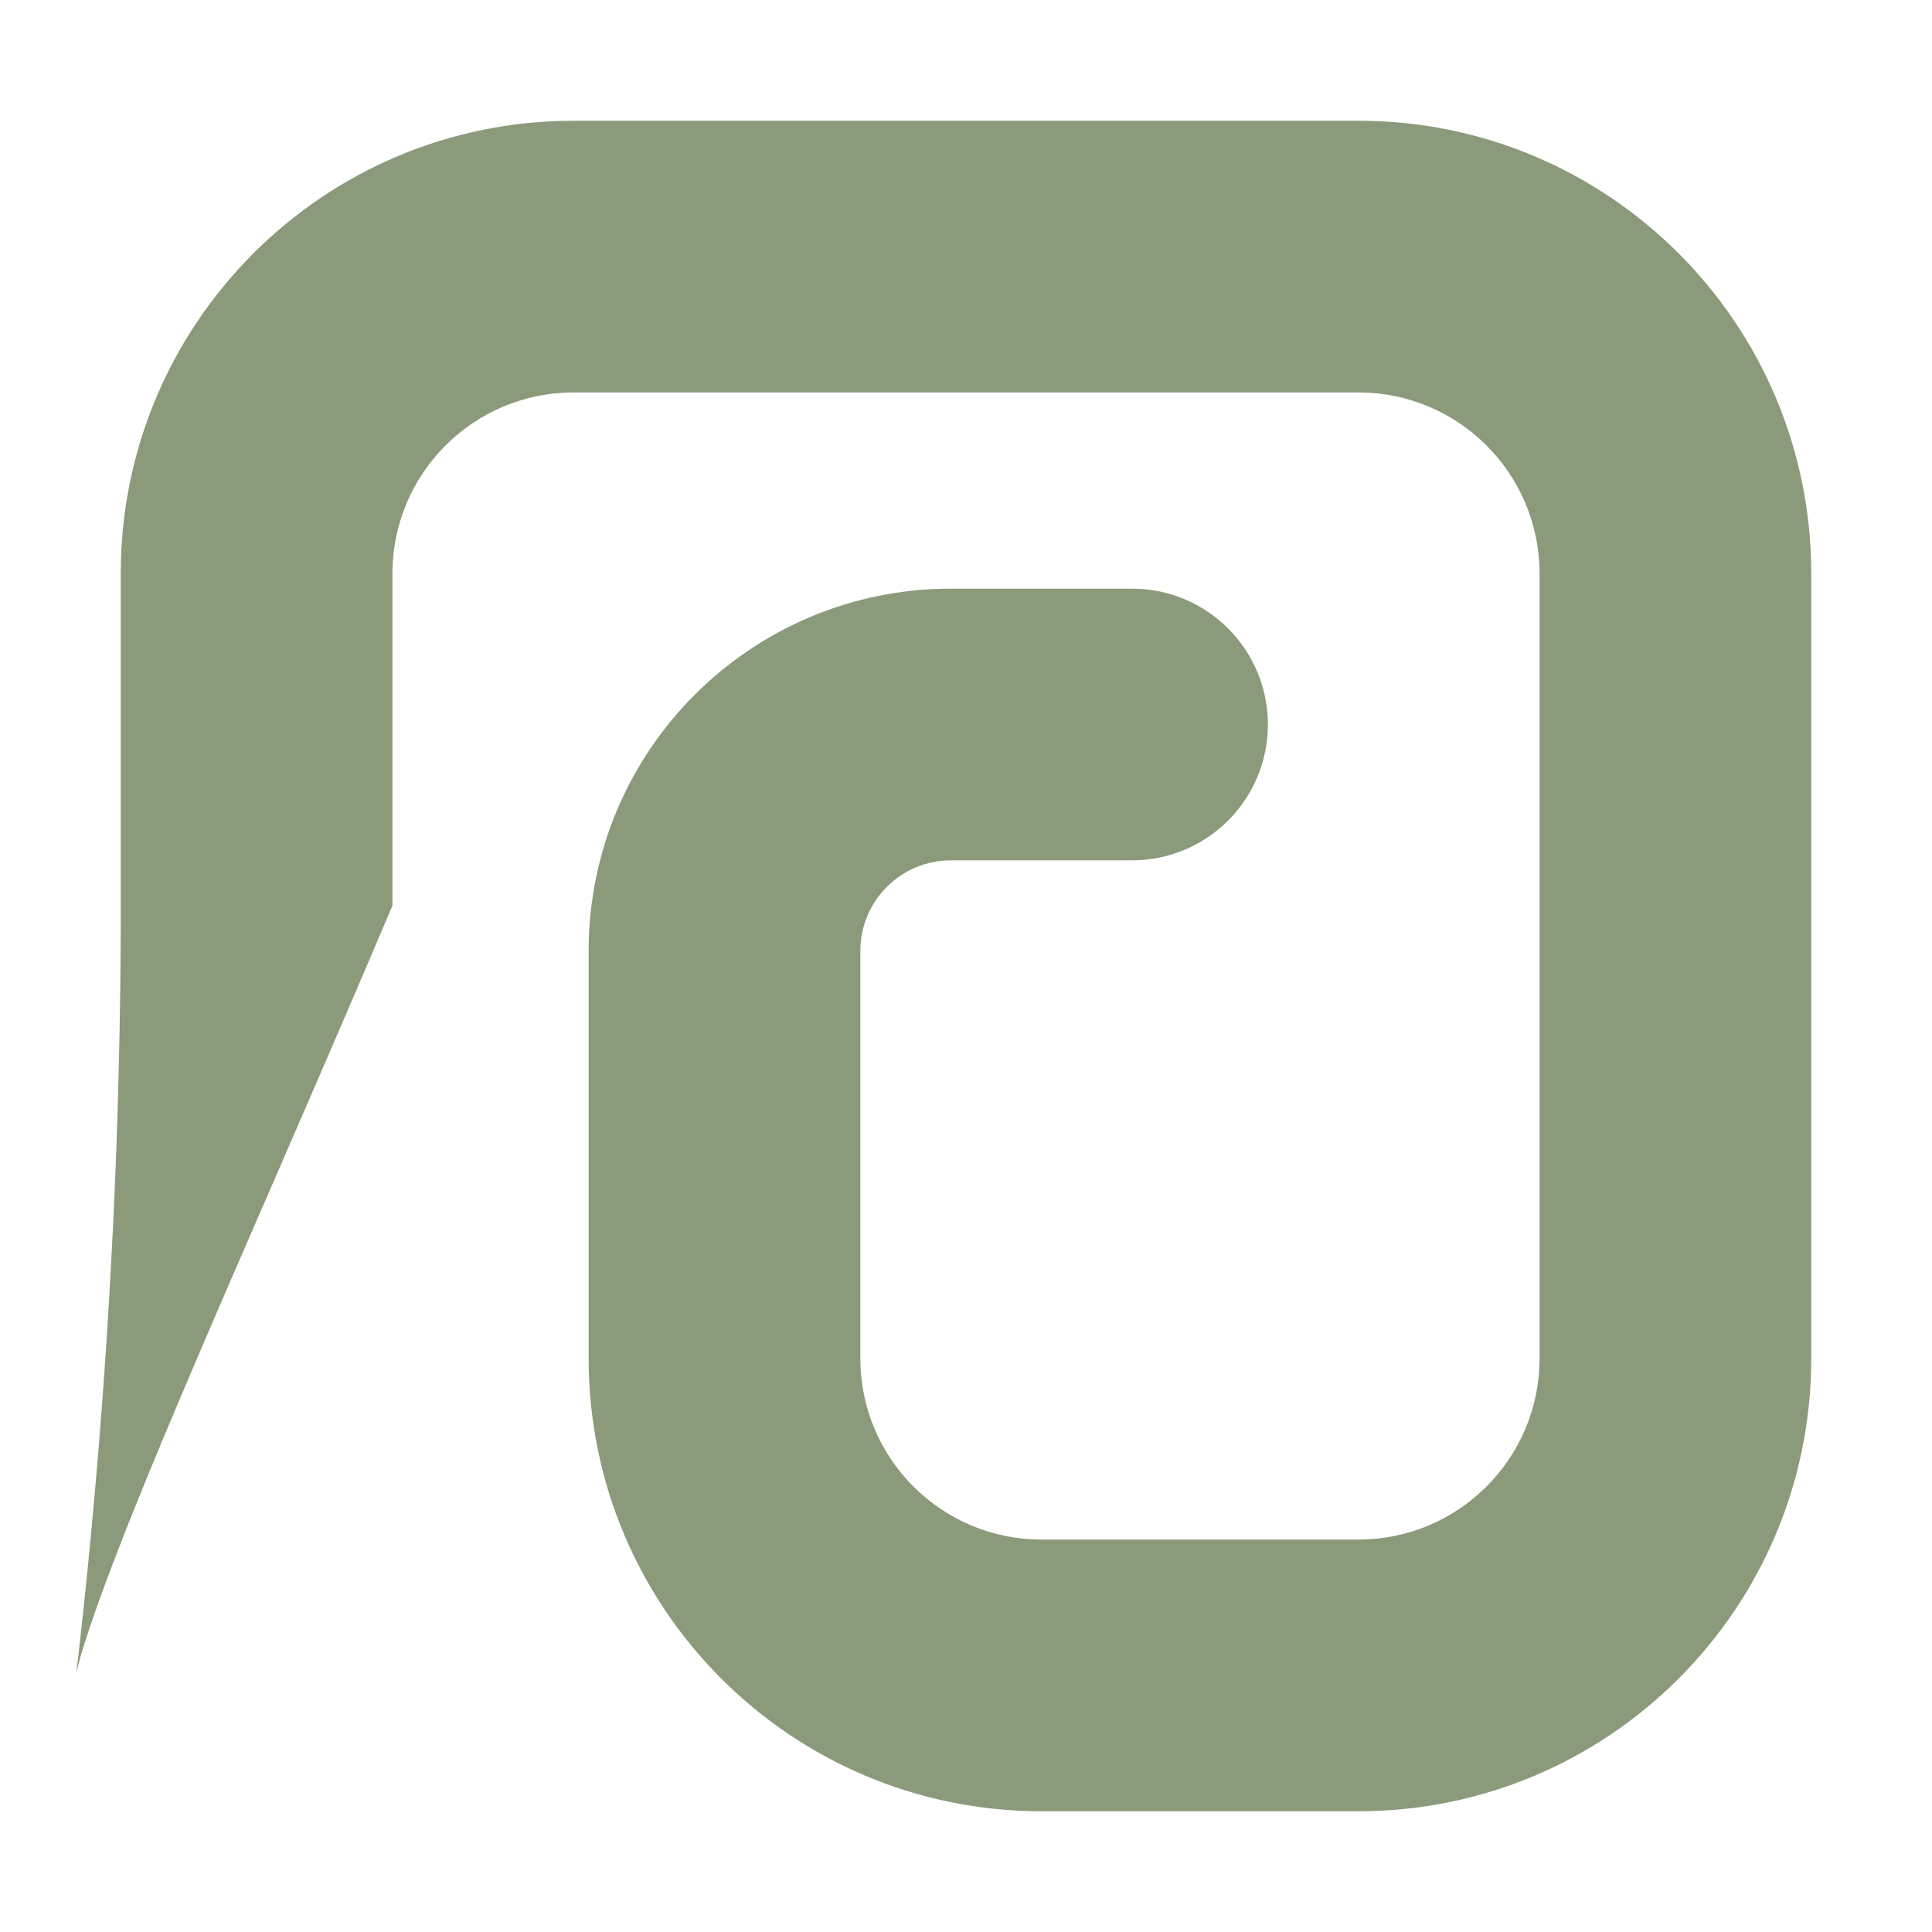
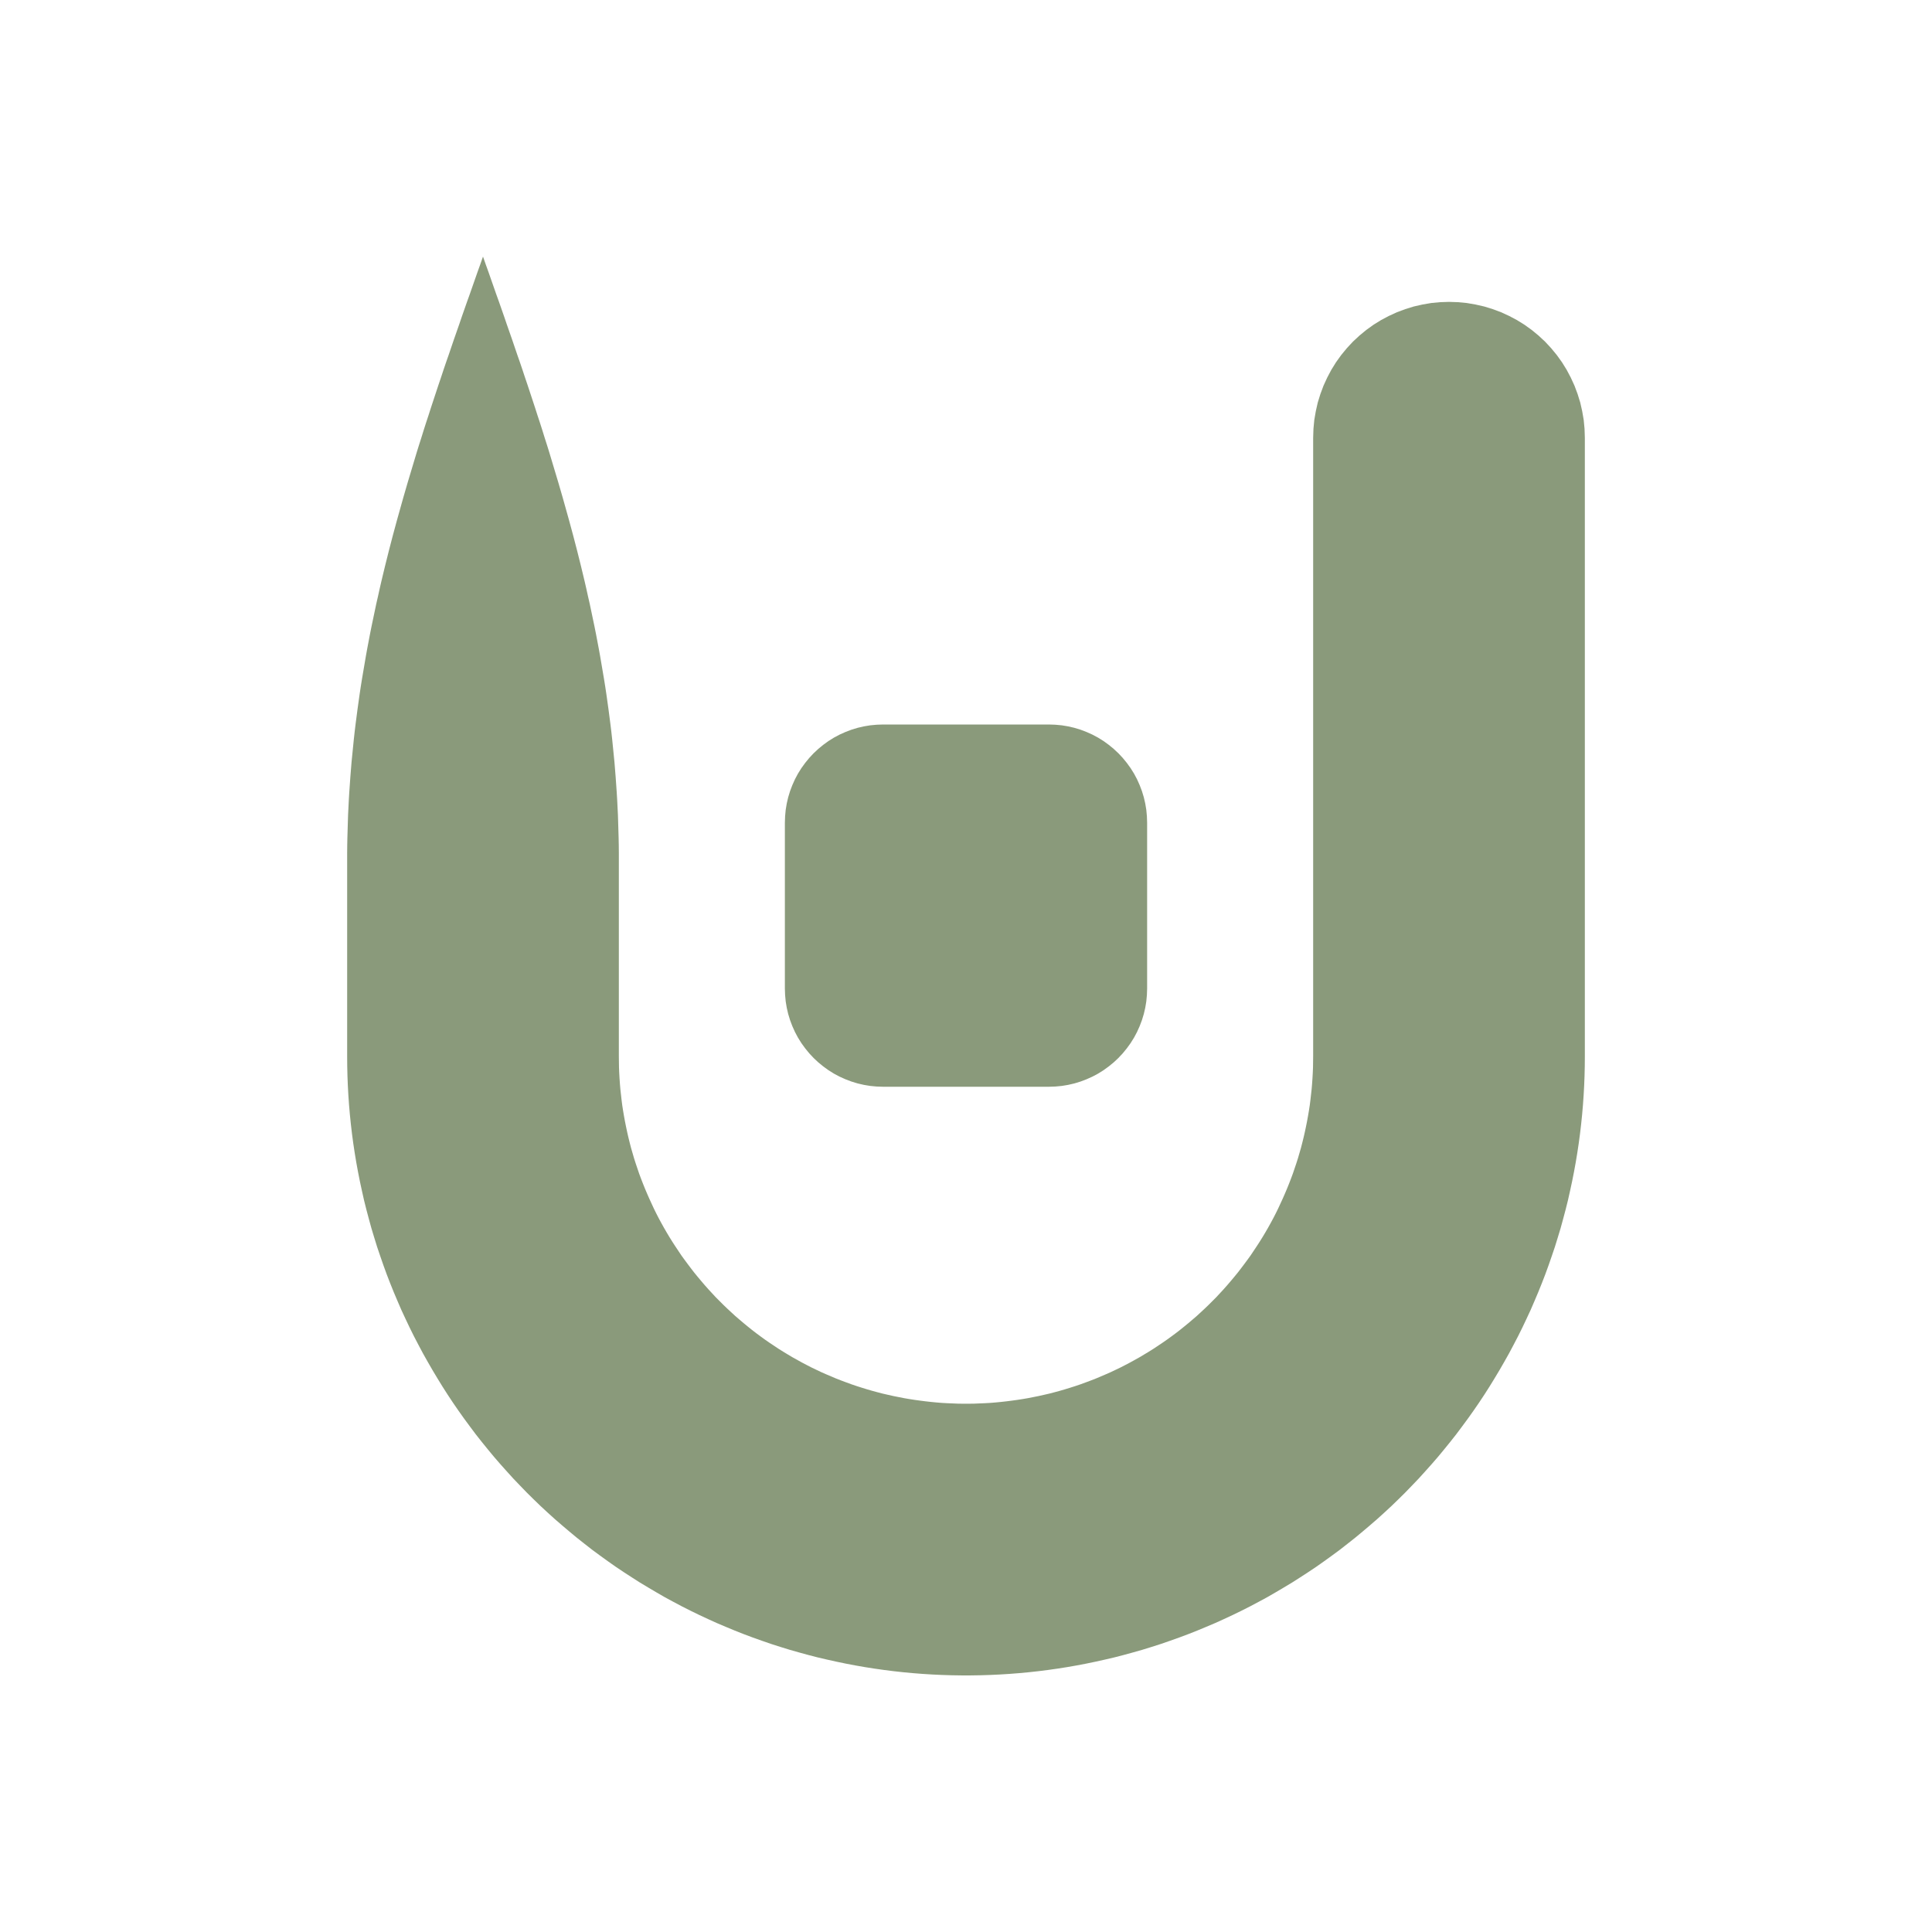
<svg xmlns="http://www.w3.org/2000/svg" width="1024" height="1024" viewBox="0 0 256 256" role="img" aria-label="ui by ejmlabs, sage symbol">
-   <path fill="#8A9A7B" d="M150 114L126 114A12 12 0 0 0 114 126L114 180A24 24 0 0 0 138 204L180 204A24 24 0 0 0 204 180L204 76A24 24 0 0 0 180 52L76 52A24 24 0 0 0 52 76L52 120C51.84 120.37 51.37 121.47 51.06 122.21C50.75 122.94 50.44 123.68 50.12 124.41C49.81 125.14 49.5 125.88 49.19 126.61C48.87 127.34 48.56 128.07 48.25 128.8C47.93 129.53 47.62 130.26 47.31 130.99C47 131.72 46.68 132.45 46.37 133.18C46.06 133.91 45.75 134.63 45.43 135.36C45.12 136.09 44.81 136.81 44.49 137.54C44.18 138.26 43.87 138.98 43.56 139.71C43.24 140.43 42.93 141.15 42.62 141.88C42.31 142.6 42 143.32 41.68 144.04C41.37 144.76 41.06 145.48 40.75 146.2C40.44 146.92 40.12 147.64 39.81 148.35C39.5 149.07 39.19 149.79 38.88 150.51C38.57 151.22 38.26 151.94 37.95 152.65C37.64 153.37 37.33 154.08 37.02 154.8C36.71 155.51 36.4 156.22 36.09 156.93C35.78 157.65 35.47 158.36 35.16 159.07C34.85 159.78 34.54 160.49 34.23 161.2C33.92 161.91 33.62 162.62 33.31 163.33C33 164.04 32.69 164.74 32.39 165.45C32.08 166.16 31.77 166.87 31.47 167.57C31.16 168.28 30.86 168.98 30.55 169.69C30.25 170.39 29.94 171.1 29.64 171.8C29.34 172.5 29.03 173.21 28.73 173.91C28.43 174.61 28.12 175.31 27.82 176.01C27.52 176.71 27.22 177.41 26.92 178.11C26.62 178.81 26.32 179.51 26.02 180.21C25.72 180.91 25.42 181.61 25.13 182.31C24.83 183 24.53 183.7 24.24 184.4C23.94 185.1 23.65 185.79 23.35 186.49C23.06 187.18 22.77 187.88 22.48 188.57C22.18 189.27 21.89 189.96 21.6 190.65C21.31 191.35 21.03 192.04 20.74 192.73C20.45 193.43 20.17 194.12 19.88 194.81C19.6 195.5 19.31 196.19 19.03 196.89C18.75 197.58 18.47 198.27 18.19 198.96C17.91 199.65 17.63 200.34 17.36 201.03C17.08 201.72 16.81 202.41 16.54 203.09C16.27 203.78 16 204.47 15.73 205.16C15.46 205.85 15.2 206.54 14.94 207.22C14.67 207.91 14.41 208.6 14.16 209.29C13.9 209.97 13.65 210.66 13.4 211.35C13.15 212.04 12.9 212.72 12.66 213.41C12.42 214.1 12.18 214.79 11.95 215.47C11.72 216.16 11.49 216.85 11.27 217.54C11.05 218.22 10.84 218.91 10.64 219.6C10.45 220.29 10.21 221.33 10.12 221.68C10.16 221.33 10.28 220.27 10.36 219.57C10.44 218.87 10.52 218.16 10.6 217.46C10.68 216.76 10.75 216.05 10.83 215.35C10.91 214.65 10.98 213.94 11.06 213.24C11.13 212.54 11.21 211.83 11.28 211.13C11.35 210.42 11.43 209.72 11.5 209.02C11.57 208.31 11.64 207.61 11.71 206.9C11.78 206.2 11.85 205.5 11.91 204.79C11.98 204.09 12.05 203.38 12.12 202.68C12.18 201.97 12.25 201.27 12.31 200.56C12.38 199.86 12.44 199.15 12.5 198.45C12.57 197.74 12.63 197.04 12.69 196.33C12.75 195.63 12.81 194.92 12.87 194.22C12.93 193.51 12.99 192.81 13.05 192.1C13.11 191.4 13.16 190.69 13.22 189.99C13.27 189.28 13.33 188.58 13.38 187.87C13.44 187.17 13.49 186.46 13.55 185.75C13.6 185.05 13.65 184.34 13.7 183.64C13.75 182.93 13.8 182.22 13.85 181.52C13.9 180.81 13.95 180.11 14 179.4C14.05 178.69 14.09 177.99 14.14 177.28C14.18 176.58 14.23 175.87 14.27 175.16C14.32 174.46 14.36 173.75 14.4 173.04C14.45 172.34 14.49 171.63 14.53 170.93C14.57 170.22 14.61 169.51 14.65 168.81C14.69 168.1 14.73 167.39 14.76 166.69C14.8 165.98 14.84 165.27 14.87 164.57C14.91 163.86 14.94 163.15 14.98 162.44C15.01 161.74 15.05 161.03 15.08 160.32C15.11 159.62 15.14 158.91 15.17 158.2C15.2 157.5 15.23 156.79 15.26 156.08C15.29 155.37 15.32 154.67 15.35 153.96C15.37 153.25 15.4 152.55 15.43 151.84C15.45 151.13 15.48 150.42 15.5 149.72C15.52 149.01 15.55 148.3 15.57 147.6C15.59 146.89 15.61 146.18 15.63 145.47C15.65 144.77 15.67 144.06 15.69 143.35C15.71 142.64 15.73 141.94 15.74 141.23C15.76 140.52 15.78 139.81 15.79 139.11C15.81 138.4 15.82 137.69 15.84 136.98C15.85 136.28 15.86 135.57 15.87 134.86C15.89 134.15 15.9 133.45 15.91 132.74C15.92 132.03 15.93 131.32 15.94 130.62C15.94 129.91 15.95 129.2 15.96 128.49C15.97 127.78 15.97 127.08 15.98 126.37C15.98 125.66 15.99 124.95 15.99 124.25C15.99 123.54 16 122.83 16 122.12C16 121.42 16 120.35 16 120L16 76A60 60 0 0 1 76 16L180 16A60 60 0 0 1 240 76L240 180A60 60 0 0 1 180 240L138 240A60 60 0 0 1 78 180L78 126A48 48 0 0 1 126 78L150 78A18 18 0 0 1 150 114Z" />
+   <path fill="#8A9A7B" d="M64 34L64.35 35L64.71 36L65.06 37L65.41 38L65.76 39L66.12 40L66.47 41L66.82 42L67.16 43L67.51 44L67.86 45L68.2 46L68.54 47L68.89 48L69.23 49L69.56 50L69.9 51L70.23 52L70.56 53L70.89 54L71.21 55L71.54 56L71.86 57L72.17 58L72.49 59L72.8 60L73.1 61L73.4 62L73.7 63L74 64L74.29 65L74.58 66L74.86 67L75.14 68L75.42 69L75.69 70L75.96 71L76.22 72L76.48 73L76.73 74L76.98 75L77.22 76L77.46 77L77.69 78L77.91 79L78.14 80L78.35 81L78.56 82L78.77 83L78.97 84L79.16 85L79.35 86L79.53 87L79.7 88L79.87 89L80.04 90L80.2 91L80.35 92L80.49 93L80.63 94L80.76 95L80.89 96L81.01 97L81.12 98L81.22 99L81.32 100L81.42 101L81.5 102L81.58 103L81.65 104L81.72 105L81.78 106L81.83 107L81.88 108L81.91 109L81.94 110L81.97 111L81.99 112L82 113L82 114L82 115L82 116L82 117L82 118L82 119L82 120L82 121L82 122L82 123L82 124L82 125L82 126L82 127L82 128L82 129L82 130L82 131L82 132L82 133L82 134L82 135L82 136L82 137L82 138L82 139L82 139.93L82.01 140.72L82.02 141.44L82.05 142.16L82.09 142.87L82.14 143.59L82.2 144.31L82.28 145.02L82.36 145.74L82.45 146.45L82.56 147.16L82.68 147.87L82.81 148.58L82.95 149.28L83.1 149.99L83.26 150.69L83.43 151.38L83.61 152.08L83.81 152.77L84.01 153.46L84.23 154.15L84.46 154.83L84.69 155.51L84.94 156.18L85.2 156.85L85.47 157.52L85.75 158.18L86.04 158.84L86.34 159.49L86.64 160.14L86.96 160.79L87.29 161.43L87.63 162.06L87.98 162.69L88.34 163.31L88.71 163.93L89.09 164.54L89.48 165.14L89.88 165.74L90.28 166.34L90.7 166.92L91.13 167.5L91.56 168.07L92 168.64L92.46 169.2L92.92 169.75L93.39 170.3L93.86 170.83L94.35 171.36L94.84 171.89L95.35 172.4L95.86 172.91L96.37 173.4L96.9 173.89L97.43 174.38L97.98 174.85L98.52 175.31L99.08 175.77L99.64 176.22L100.21 176.66L100.79 177.09L101.37 177.51L101.96 177.92L102.56 178.32L103.16 178.72L103.77 179.1L104.38 179.47L105 179.84L105.63 180.19L106.26 180.54L106.89 180.87L107.53 181.2L108.18 181.51L108.83 181.82L109.49 182.11L110.15 182.39L110.81 182.67L111.48 182.93L112.15 183.18L112.83 183.43L113.51 183.66L114.2 183.88L114.88 184.09L115.57 184.29L116.27 184.48L116.96 184.66L117.66 184.82L118.37 184.98L119.07 185.12L119.78 185.26L120.48 185.38L121.19 185.49L121.91 185.59L122.62 185.68L123.33 185.76L124.05 185.83L124.77 185.89L125.48 185.93L126.2 185.96L126.92 185.99L127.64 186L128.36 186L129.08 185.99L129.8 185.96L130.52 185.93L131.23 185.89L131.95 185.83L132.67 185.76L133.38 185.68L134.09 185.59L134.81 185.49L135.52 185.38L136.22 185.26L136.93 185.12L137.63 184.98L138.34 184.82L139.04 184.66L139.73 184.48L140.43 184.29L141.12 184.09L141.8 183.88L142.49 183.66L143.17 183.43L143.85 183.18L144.52 182.93L145.19 182.67L145.85 182.39L146.51 182.11L147.17 181.82L147.82 181.51L148.47 181.2L149.11 180.87L149.74 180.54L150.37 180.19L151 179.84L151.62 179.47L152.23 179.1L152.84 178.72L153.44 178.32L154.04 177.92L154.63 177.51L155.21 177.09L155.79 176.66L156.36 176.22L156.92 175.77L157.48 175.31L158.02 174.85L158.57 174.38L159.1 173.89L159.63 173.4L160.14 172.91L160.65 172.4L161.16 171.89L161.65 171.36L162.14 170.83L162.61 170.3L163.08 169.75L163.54 169.2L164 168.64L164.44 168.07L164.87 167.5L165.3 166.92L165.72 166.34L166.12 165.74L166.52 165.14L166.91 164.54L167.29 163.93L167.66 163.31L168.02 162.69L168.37 162.06L168.71 161.43L169.04 160.79L169.36 160.14L169.66 159.49L169.96 158.84L170.25 158.18L170.53 157.52L170.8 156.85L171.06 156.18L171.31 155.51L171.54 154.83L171.77 154.15L171.99 153.46L172.19 152.77L172.39 152.08L172.57 151.38L172.74 150.69L172.9 149.99L173.05 149.28L173.19 148.58L173.32 147.87L173.44 147.16L173.55 146.45L173.64 145.74L173.72 145.02L173.8 144.31L173.86 143.59L173.91 142.87L173.95 142.16L173.98 141.44L173.99 140.72L174 139.93L174 139L174 138L174 137L174 136L174 135L174 134L174 133L174 132L174 131L174 130L174 129L174 128L174 127L174 126L174 125L174 124L174 123L174 122L174 121L174 120L174 119L174 118L174 117L174 116L174 115L174 114L174 113L174 112L174 111L174 110L174 109L174 108L174 107L174 106L174 105L174 104L174 103L174 102L174 101L174 100L174 99L174 98L174 97L174 96L174 95L174 94L174 93L174 92L174 91L174 90L174 89L174 88L174 87L174 86L174 85L174 84L174 83L174 82L174 81L174 80L174 79L174 78L174 77L174 76L174 75L174 74L174 73L174 72L174 71L174 70L174 69L174 68L174 67L174 66L174 65L174 64L174 63L174 62L174 61L174 60L174 59L174 58L210 58L210 59L210 60L210 61L210 62L210 63L210 64L210 65L210 66L210 67L210 68L210 69L210 70L210 71L210 72L210 73L210 74L210 75L210 76L210 77L210 78L210 79L210 80L210 81L210 82L210 83L210 84L210 85L210 86L210 87L210 88L210 89L210 90L210 91L210 92L210 93L210 94L210 95L210 96L210 97L210 98L210 99L210 100L210 101L210 102L210 103L210 104L210 105L210 106L210 107L210 108L210 109L210 110L210 111L210 112L210 113L210 114L210 115L210 116L210 117L210 118L210 119L210 120L210 121L210 122L210 123L210 124L210 125L210 126L210 127L210 128L210 129L210 130L210 131L210 132L210 133L210 134L210 135L210 136L210 137L210 138L210 139L210 140.07L209.99 141.28L209.96 142.56L209.91 143.84L209.84 145.12L209.75 146.4L209.64 147.68L209.51 148.95L209.36 150.23L209.19 151.5L209 152.76L208.79 154.03L208.56 155.29L208.31 156.55L208.04 157.8L207.76 159.05L207.45 160.29L207.12 161.53L206.78 162.77L206.41 163.99L206.03 165.22L205.62 166.43L205.2 167.64L204.76 168.85L204.3 170.04L203.82 171.23L203.32 172.41L202.81 173.59L202.27 174.75L201.72 175.91L201.15 177.06L200.56 178.19L199.96 179.32L199.33 180.44L198.69 181.55L198.03 182.65L197.36 183.74L196.67 184.82L195.96 185.89L195.23 186.95L194.49 187.99L193.73 189.02L192.96 190.05L192.17 191.05L191.36 192.05L190.54 193.04L189.7 194.01L188.85 194.96L187.99 195.91L187.1 196.84L186.21 197.76L185.3 198.66L184.38 199.55L183.44 200.42L182.49 201.28L181.52 202.12L180.54 202.95L179.55 203.77L178.55 204.56L177.54 205.35L176.51 206.11L175.47 206.86L174.42 207.6L173.36 208.31L172.28 209.01L171.2 209.7L170.1 210.36L169 211.01L167.89 211.65L166.76 212.26L165.63 212.86L164.48 213.44L163.33 214L162.17 214.54L161 215.07L159.82 215.57L158.64 216.06L157.45 216.53L156.25 216.98L155.04 217.41L153.83 217.83L152.61 218.22L151.38 218.6L150.15 218.95L148.91 219.29L147.67 219.61L146.43 219.9L145.17 220.18L143.92 220.44L142.66 220.68L141.4 220.9L140.13 221.1L138.86 221.28L137.59 221.44L136.32 221.58L135.04 221.7L133.76 221.8L132.48 221.88L131.2 221.94L129.92 221.98L128.64 222L127.36 222L126.08 221.98L124.8 221.94L123.52 221.88L122.24 221.8L120.96 221.7L119.68 221.58L118.41 221.44L117.14 221.28L115.87 221.1L114.6 220.9L113.34 220.68L112.08 220.44L110.83 220.18L109.57 219.9L108.33 219.61L107.09 219.29L105.85 218.95L104.62 218.6L103.39 218.22L102.17 217.83L100.96 217.41L99.75 216.98L98.55 216.53L97.36 216.06L96.18 215.57L95 215.07L93.83 214.54L92.67 214L91.52 213.44L90.37 212.86L89.24 212.26L88.11 211.65L87 211.01L85.9 210.36L84.8 209.7L83.72 209.01L82.64 208.31L81.58 207.6L80.53 206.86L79.49 206.11L78.46 205.35L77.45 204.56L76.45 203.77L75.46 202.95L74.48 202.12L73.51 201.28L72.56 200.42L71.62 199.55L70.7 198.66L69.79 197.76L68.9 196.84L68.01 195.91L67.15 194.96L66.3 194.01L65.46 193.04L64.64 192.05L63.83 191.05L63.04 190.05L62.27 189.02L61.51 187.99L60.77 186.95L60.04 185.89L59.33 184.82L58.64 183.74L57.97 182.65L57.31 181.55L56.67 180.44L56.04 179.32L55.44 178.19L54.85 177.06L54.28 175.91L53.73 174.75L53.19 173.59L52.68 172.41L52.18 171.23L51.7 170.04L51.24 168.85L50.8 167.64L50.38 166.43L49.97 165.22L49.59 163.99L49.22 162.77L48.88 161.53L48.55 160.29L48.24 159.05L47.96 157.8L47.69 156.55L47.44 155.29L47.21 154.03L47 152.76L46.81 151.5L46.64 150.23L46.49 148.95L46.36 147.68L46.25 146.4L46.16 145.12L46.09 143.84L46.04 142.56L46.01 141.28L46 140.07L46 139L46 138L46 137L46 136L46 135L46 134L46 133L46 132L46 131L46 130L46 129L46 128L46 127L46 126L46 125L46 124L46 123L46 122L46 121L46 120L46 119L46 118L46 117L46 116L46 115L46 114L46 113L46.01 112L46.03 111L46.06 110L46.09 109L46.12 108L46.17 107L46.22 106L46.28 105L46.35 104L46.42 103L46.5 102L46.58 101L46.68 100L46.78 99L46.88 98L46.99 97L47.11 96L47.24 95L47.37 94L47.51 93L47.65 92L47.8 91L47.96 90L48.13 89L48.3 88L48.47 87L48.65 86L48.84 85L49.03 84L49.23 83L49.44 82L49.65 81L49.86 80L50.09 79L50.31 78L50.54 77L50.78 76L51.02 75L51.27 74L51.52 73L51.78 72L52.04 71L52.31 70L52.58 69L52.86 68L53.14 67L53.42 66L53.71 65L54 64L54.3 63L54.6 62L54.9 61L55.2 60L55.51 59L55.83 58L56.14 57L56.46 56L56.79 55L57.11 54L57.44 53L57.77 52L58.1 51L58.44 50L58.77 49L59.11 48L59.46 47L59.8 46L60.14 45L60.49 44L60.84 43L61.18 42L61.53 41L61.88 40L62.24 39L62.59 38L62.94 37L63.29 36L63.65 35L64 34ZM210 58L209.96 59.18L209.85 60.35L209.65 61.51L209.39 62.66L209.04 63.79L208.63 64.89L208.14 65.96L207.59 67L206.97 68L206.28 68.96L205.53 69.87L204.73 70.73L203.87 71.53L202.96 72.28L202 72.97L201 73.59L199.96 74.14L198.89 74.63L197.79 75.04L196.66 75.39L195.51 75.65L194.35 75.85L193.18 75.96L192 76L190.82 75.96L189.65 75.85L188.49 75.65L187.34 75.39L186.21 75.04L185.11 74.63L184.04 74.14L183 73.59L182 72.97L181.04 72.28L180.13 71.53L179.27 70.73L178.47 69.87L177.72 68.96L177.03 68L176.41 67L175.86 65.96L175.37 64.89L174.96 63.79L174.61 62.66L174.35 61.51L174.15 60.35L174.04 59.18L174 58L174.04 56.82L174.15 55.65L174.35 54.49L174.61 53.34L174.96 52.21L175.37 51.11L175.86 50.04L176.41 49L177.03 48L177.72 47.04L178.47 46.13L179.27 45.27L180.13 44.47L181.04 43.72L182 43.03L183 42.41L184.04 41.86L185.11 41.37L186.21 40.96L187.34 40.61L188.49 40.35L189.65 40.15L190.82 40.04L192 40L193.18 40.04L194.35 40.15L195.51 40.35L196.66 40.61L197.79 40.96L198.89 41.37L199.96 41.86L201 42.41L202 43.03L202.96 43.72L203.87 44.47L204.73 45.27L205.53 46.13L206.28 47.04L206.97 48L207.59 49L208.14 50.04L208.63 51.11L209.04 52.21L209.39 53.34L209.65 54.49L209.85 55.65L209.96 56.82ZM139 96L139.85 96.03L140.7 96.11L141.54 96.25L142.36 96.44L143.18 96.69L143.97 96.99L144.75 97.34L145.5 97.74L146.22 98.19L146.91 98.69L147.57 99.23L148.19 99.81L148.77 100.43L149.31 101.09L149.81 101.78L150.26 102.5L150.66 103.25L151.01 104.03L151.31 104.82L151.56 105.64L151.75 106.46L151.89 107.3L151.97 108.15L152 109L152 131L151.97 131.85L151.89 132.7L151.75 133.54L151.56 134.36L151.31 135.18L151.01 135.97L150.66 136.75L150.26 137.5L149.81 138.22L149.31 138.91L148.77 139.57L148.19 140.19L147.57 140.77L146.91 141.31L146.22 141.81L145.5 142.26L144.75 142.66L143.97 143.01L143.18 143.31L142.36 143.56L141.54 143.75L140.7 143.89L139.85 143.97L139 144L117 144L116.15 143.97L115.3 143.89L114.46 143.75L113.64 143.56L112.82 143.31L112.03 143.01L111.25 142.66L110.5 142.26L109.78 141.81L109.09 141.31L108.43 140.77L107.81 140.19L107.23 139.57L106.69 138.91L106.19 138.22L105.74 137.5L105.34 136.75L104.99 135.97L104.69 135.18L104.44 134.36L104.25 133.54L104.11 132.7L104.03 131.85L104 131L104 109L104.03 108.15L104.11 107.3L104.25 106.46L104.44 105.64L104.69 104.82L104.99 104.03L105.34 103.25L105.74 102.5L106.19 101.78L106.69 101.09L107.23 100.43L107.81 99.81L108.43 99.23L109.09 98.69L109.78 98.19L110.5 97.74L111.25 97.34L112.03 96.99L112.82 96.69L113.64 96.44L114.46 96.25L115.3 96.11L116.15 96.03L117 96Z" />
</svg>
